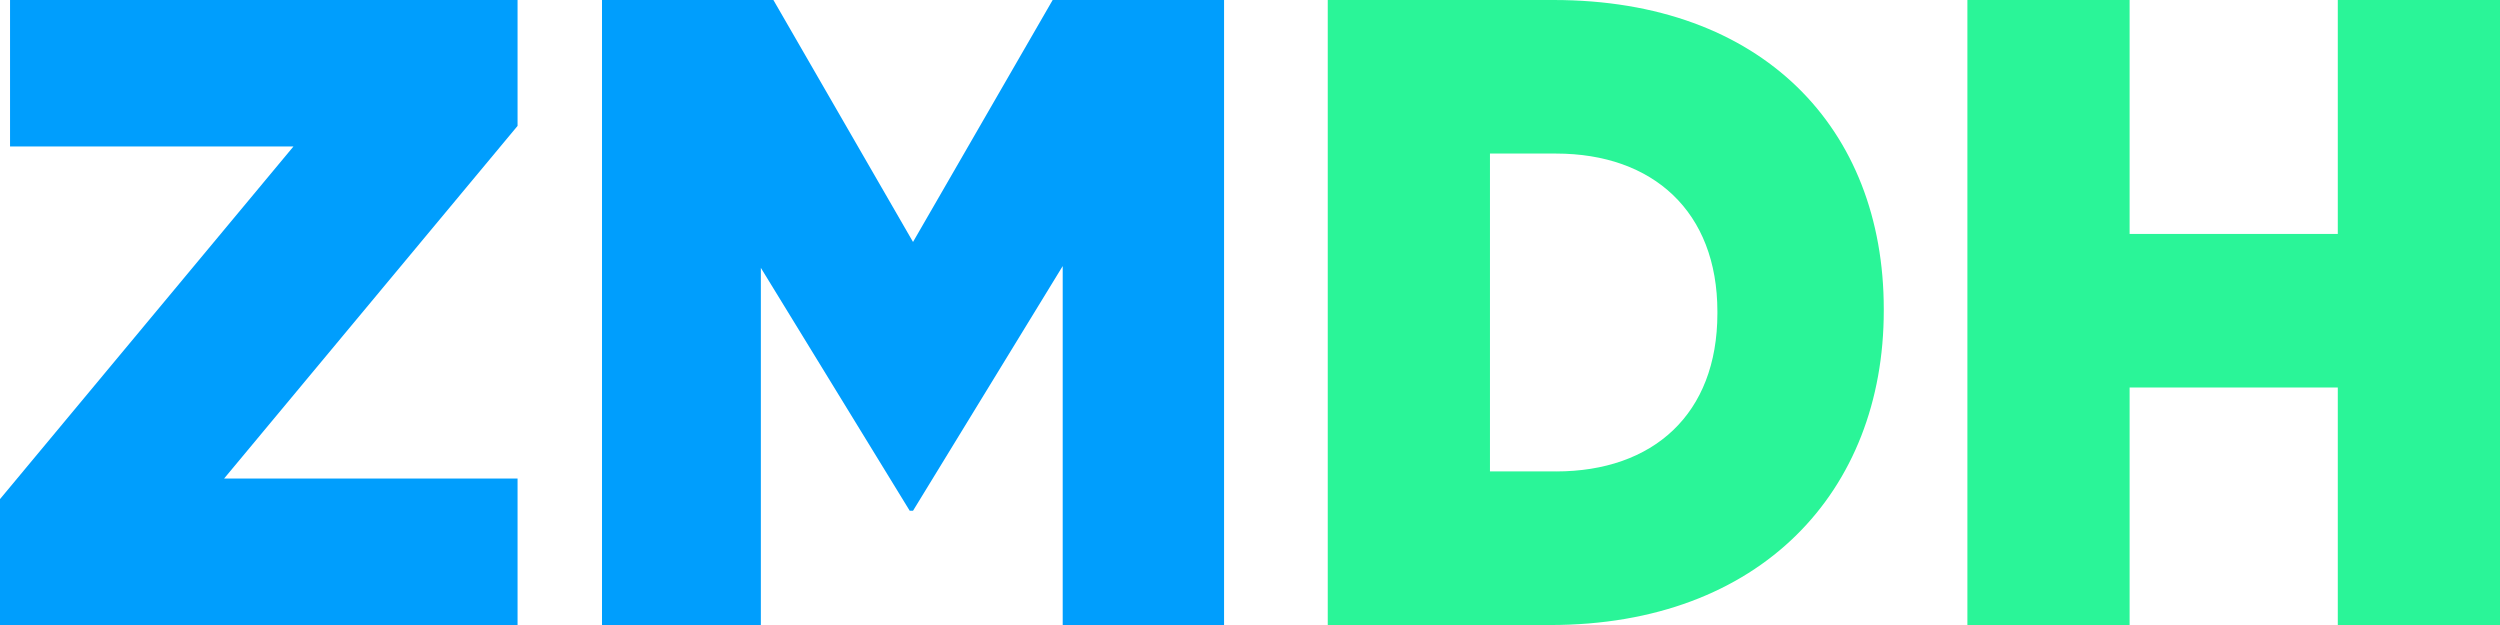
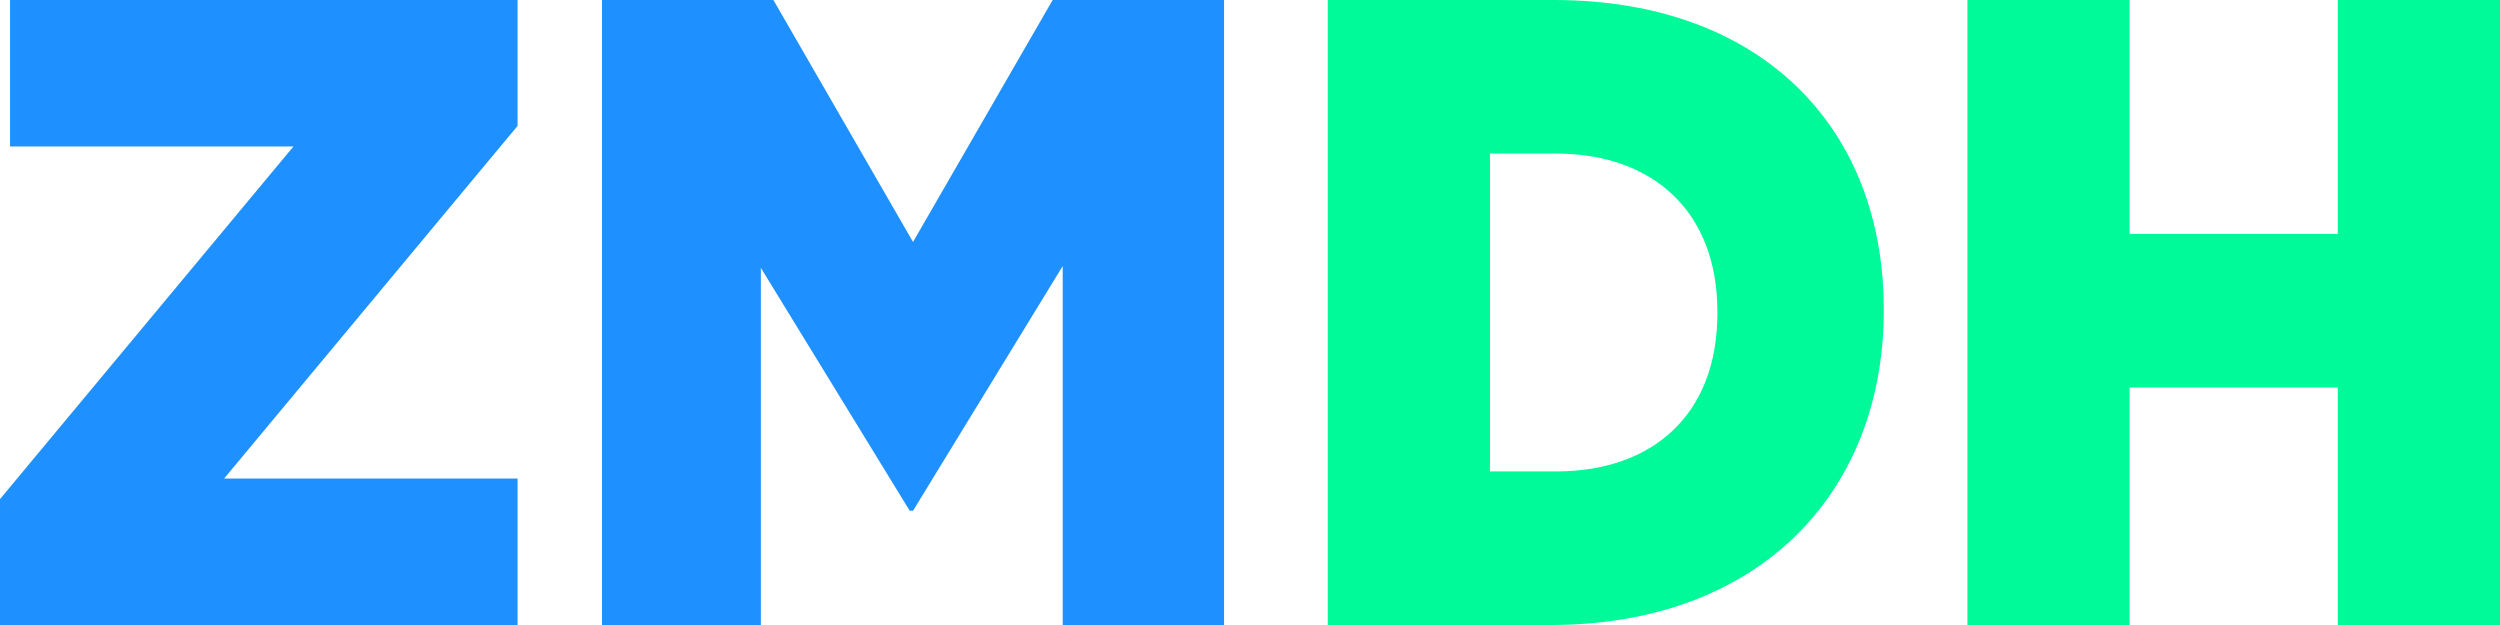
<svg xmlns="http://www.w3.org/2000/svg" version="1.1" id="Layer_1" x="0px" y="0px" viewBox="0 0 1200 300" style="enable-background:new 0 0 1200 300;" xml:space="preserve">
  <style type="text/css">
- 	.st0 {fill:#009EFD;}
- 	.st1{fill:#2AF598;}
+ 	.st0 {fill:#1E90FF;}
+ 	.st1{fill:#00FA9A;}
	</style>
  <g>
    <path class="st0" d="M0,239.57L140.87,70.29H4.82V0h243.61v60.43L107.56,229.71h140.87V300H0V239.57z" />
    <path class="st0" d="M288.96,0h82.27l67.02,116.14L505.28,0h82.27v300H510.1V127.71l-71.84,117.43h-1.61l-71.44-116.57V300h-76.25V0z" />
    <path class="st1" d="M637.32,0h108.36c100.34,0,158.53,61.71,158.53,148.29v0.86c0,86.57-59,150.86-160.13,150.86H637.32V0zM746.89,226.29c46.56,0,77.46-27.43,77.46-75.86v-0.86c0-48-30.9-75.86-77.46-75.86h-31.71v152.57H746.89z" />
    <path class="st1" d="M944.35,0h77.86v112.29h99.93V0H1200v300h-77.86V186h-99.93v114h-77.86V0z" />
  </g>
</svg>
